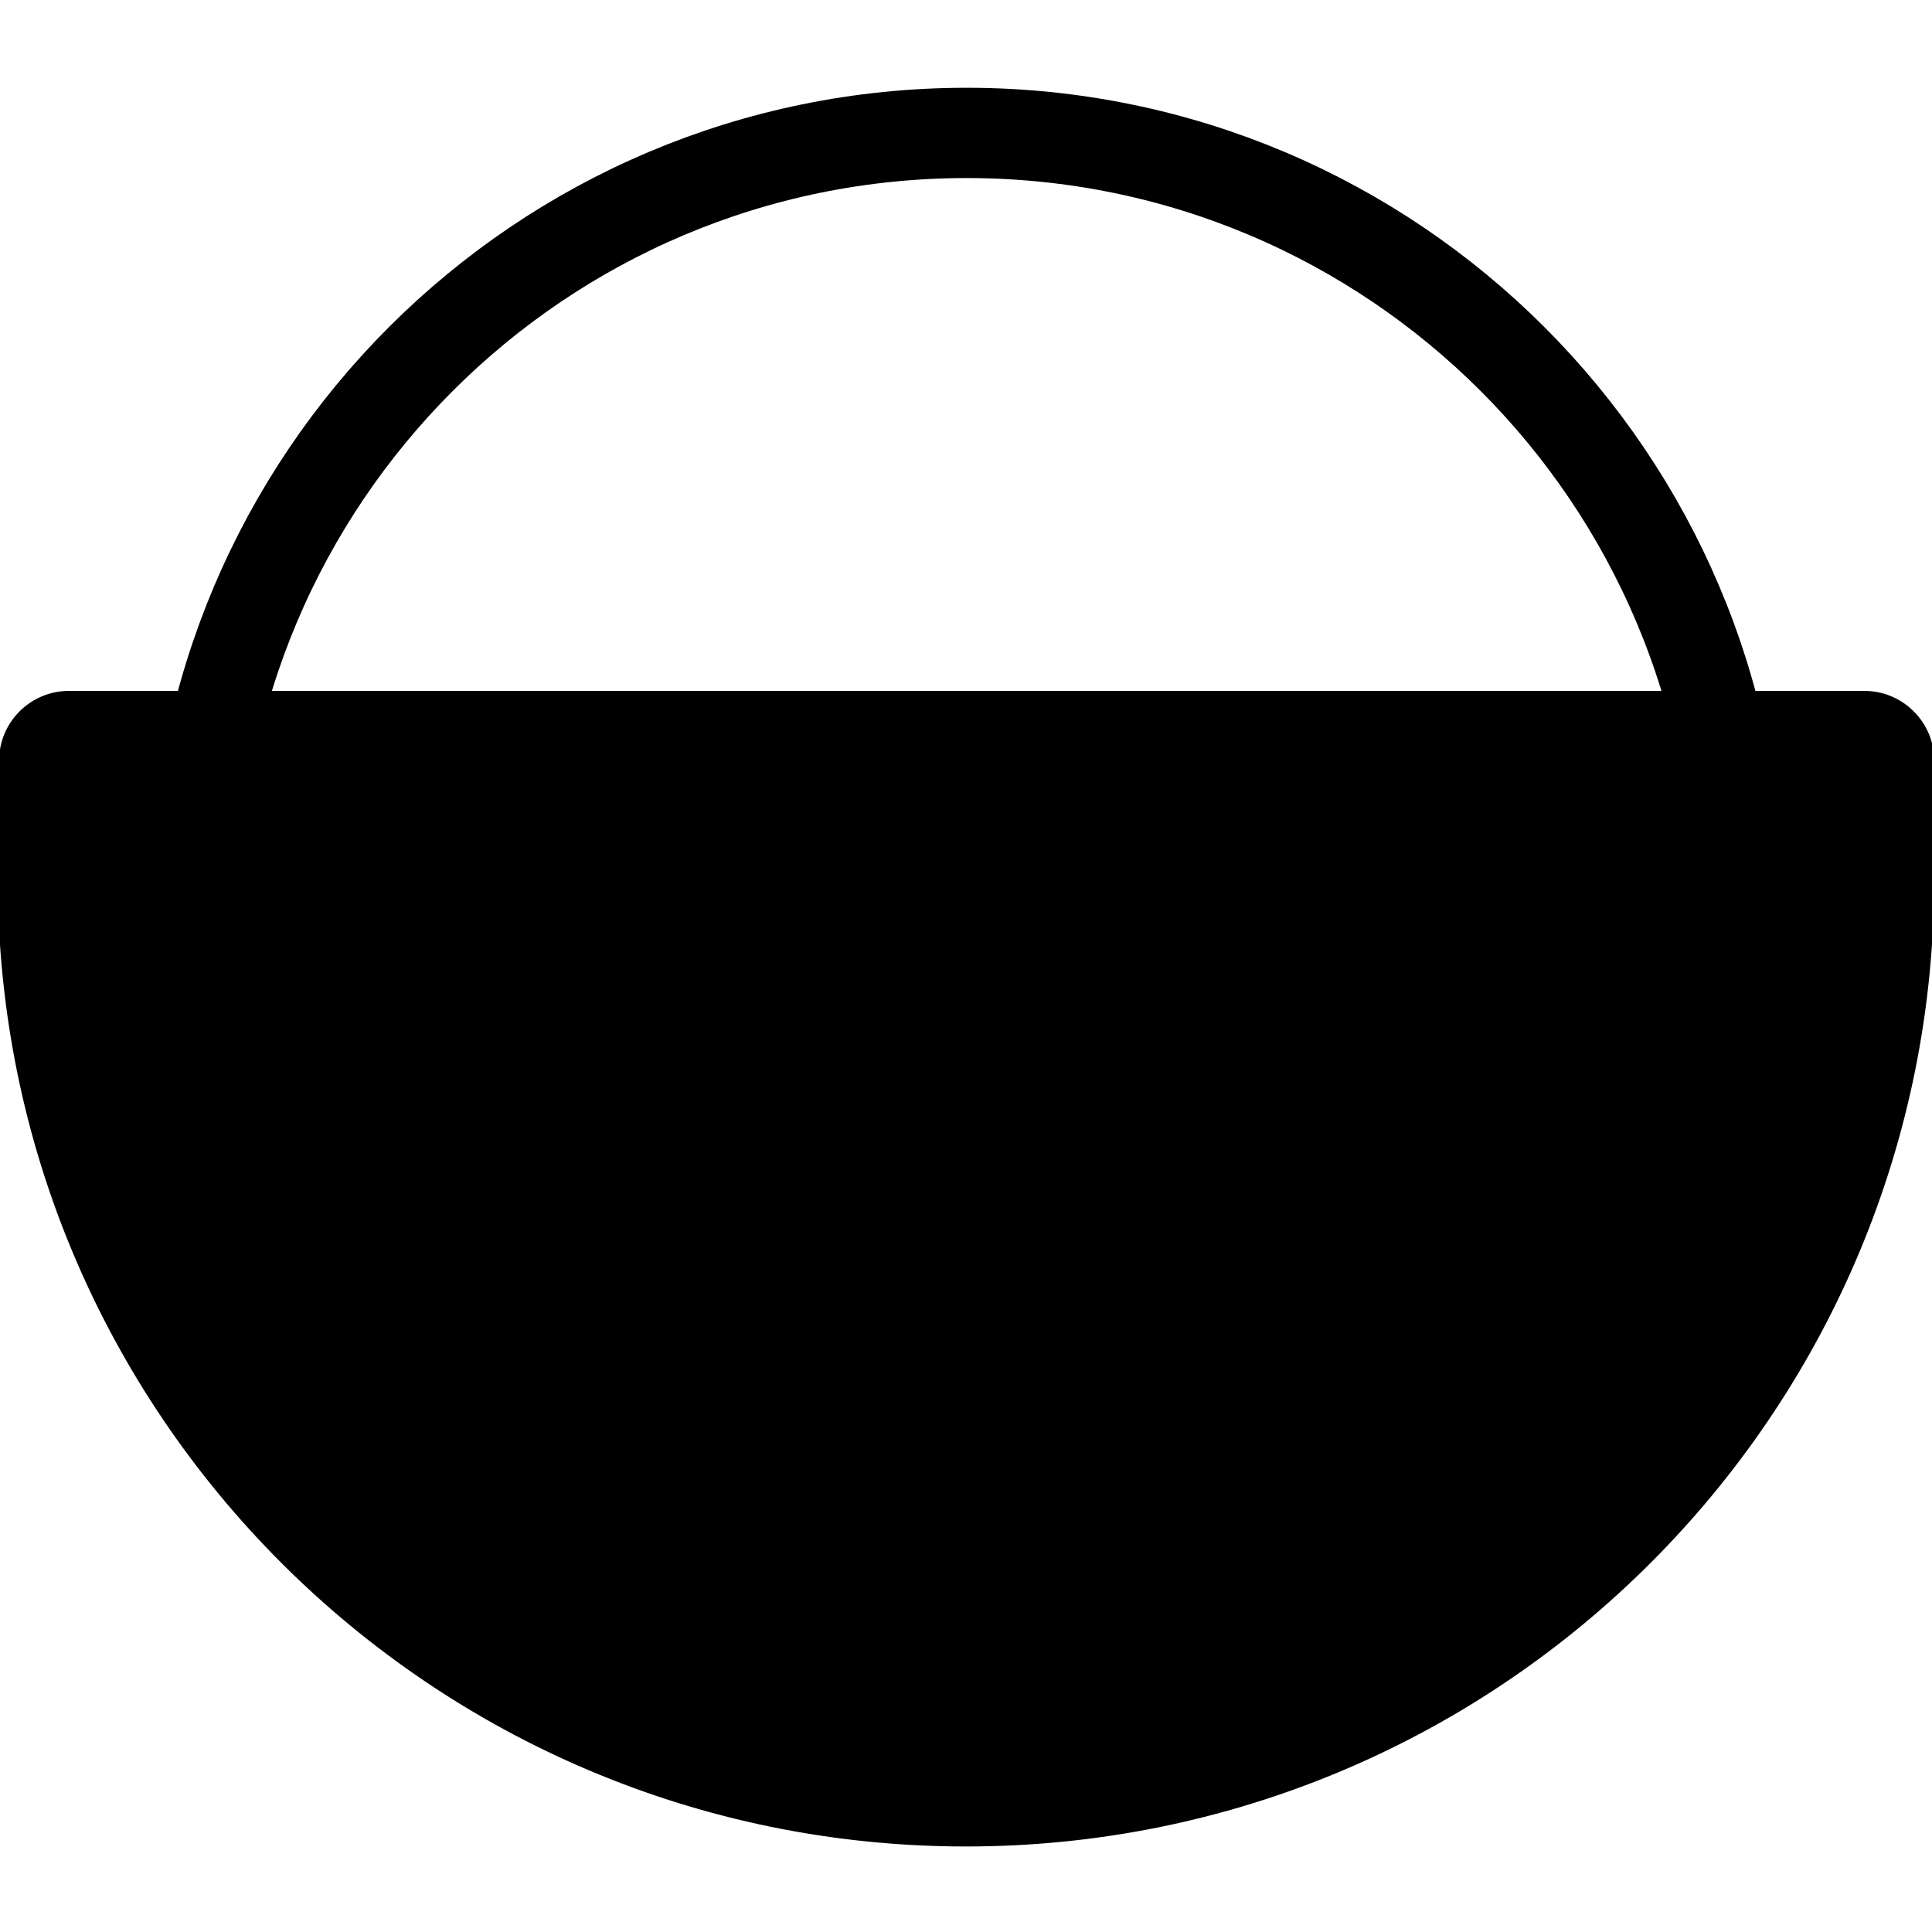
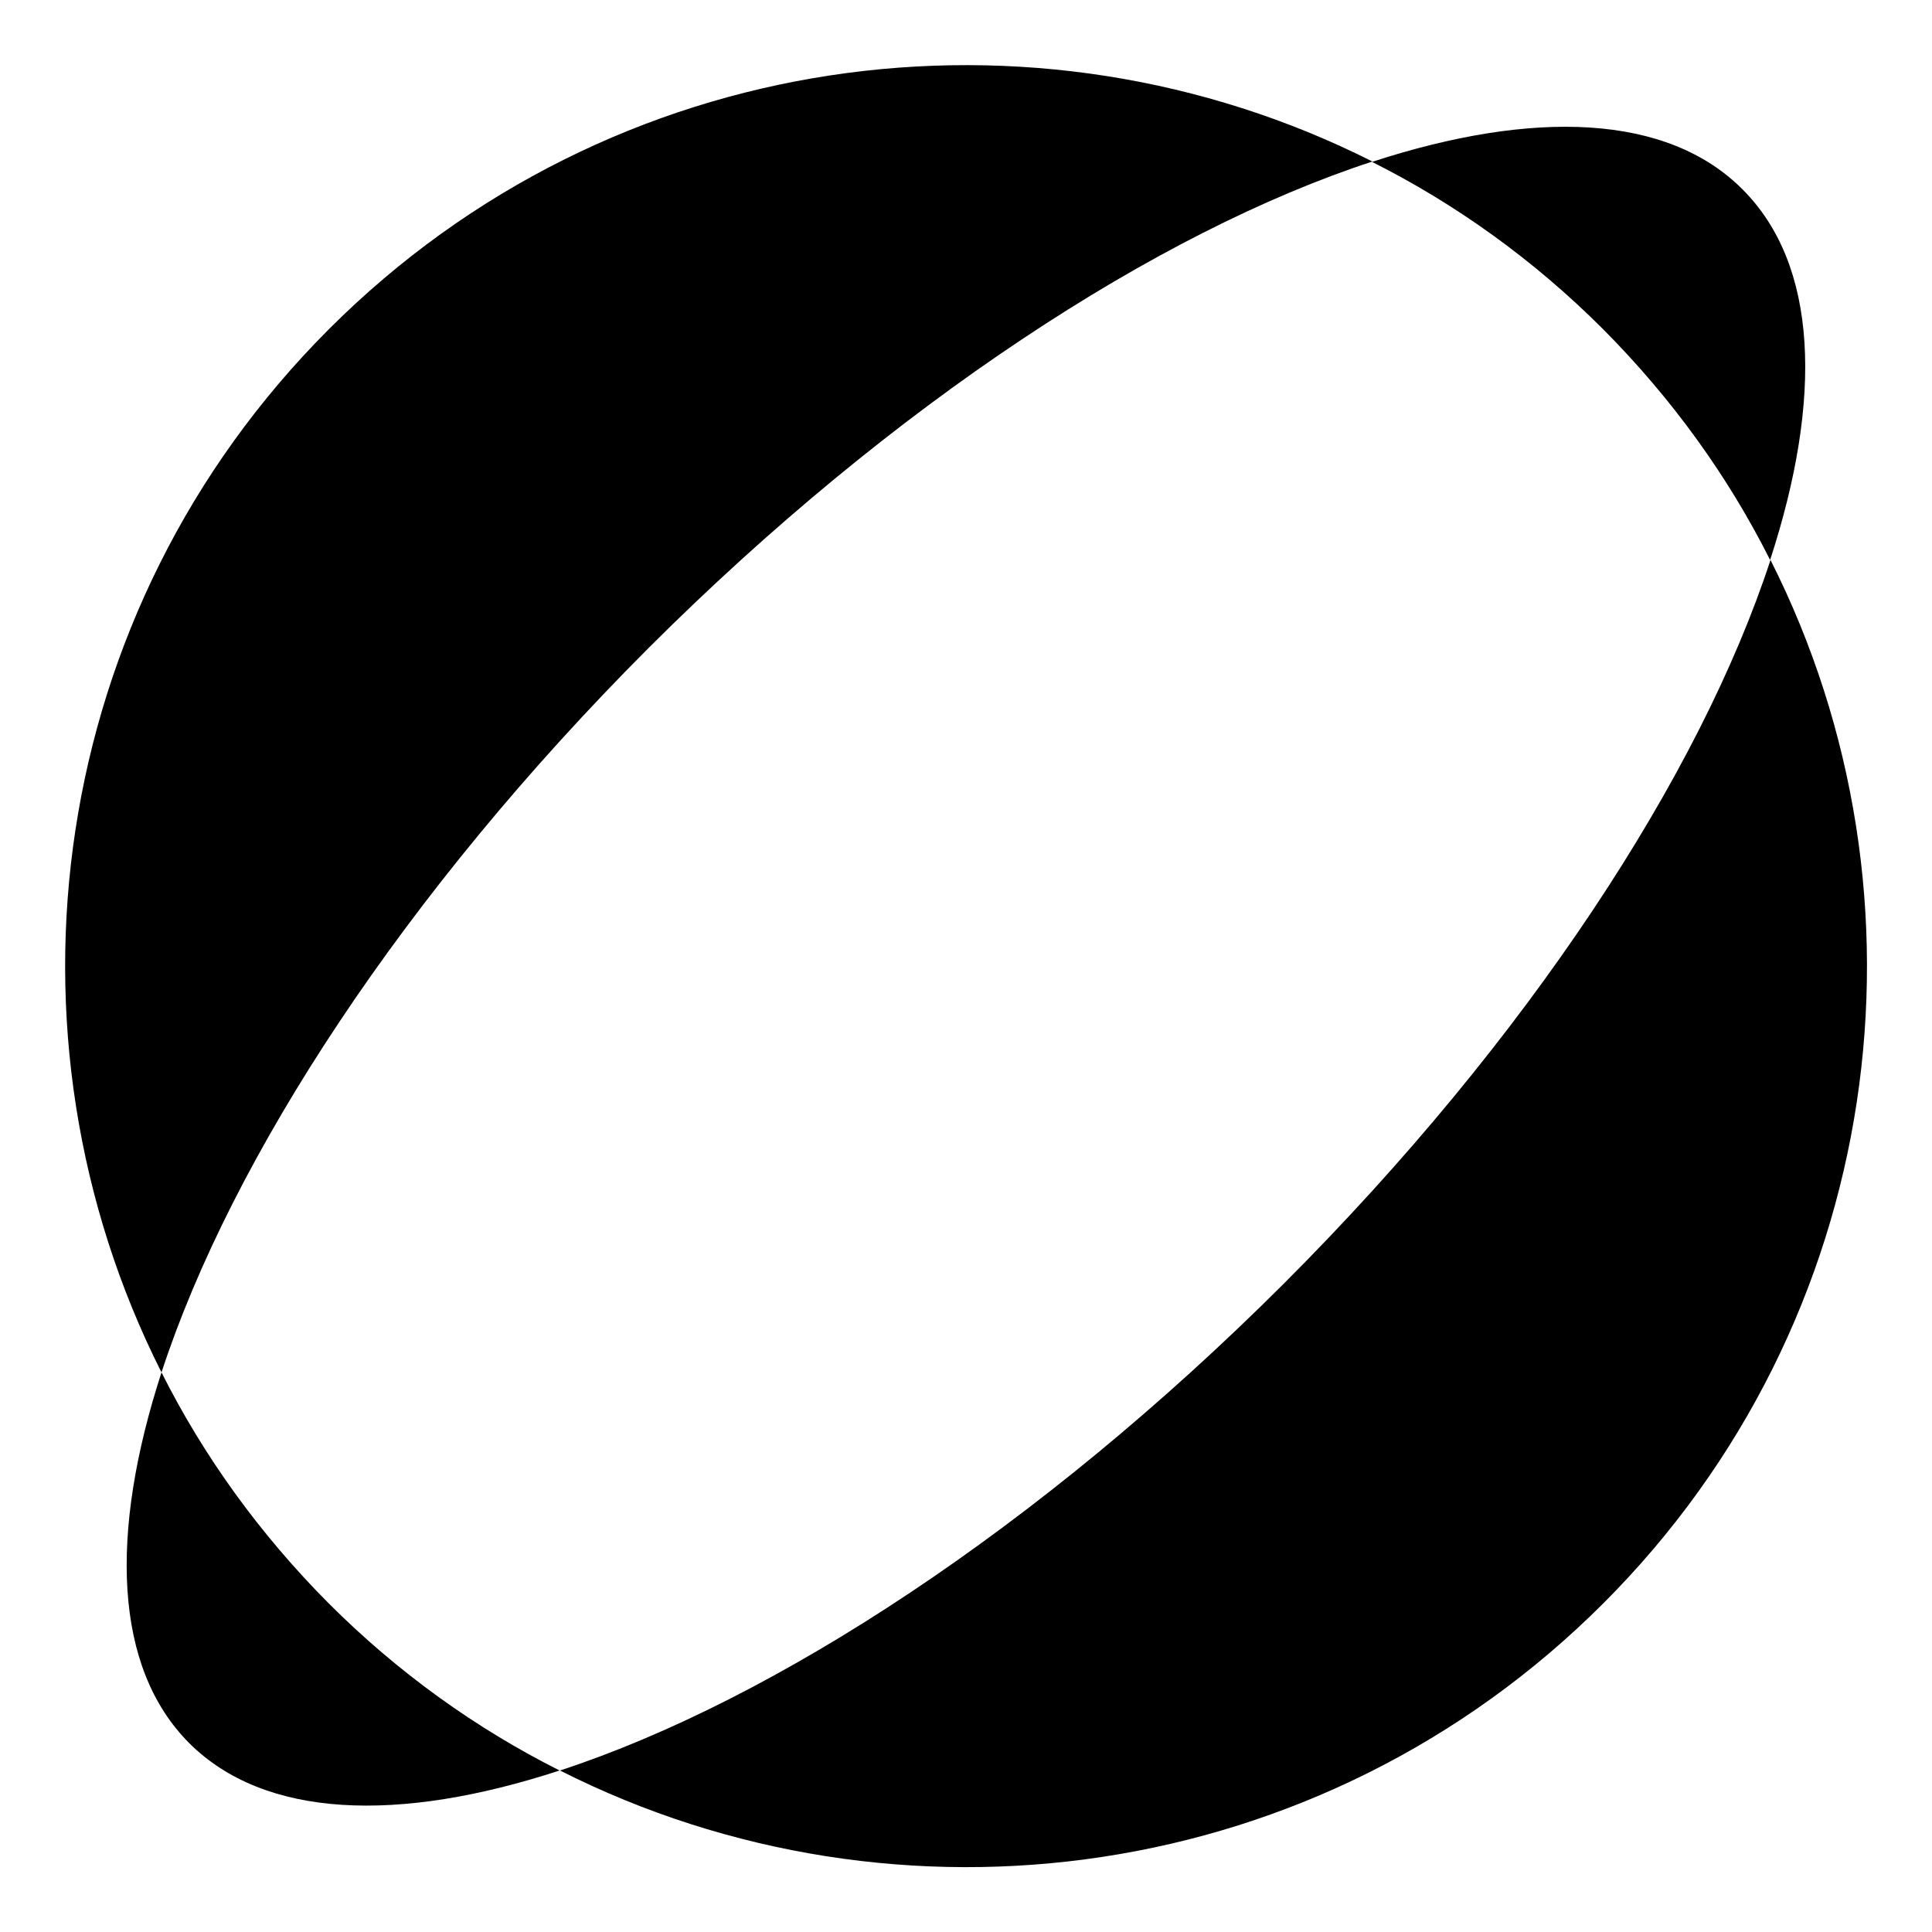
- <svg xmlns="http://www.w3.org/2000/svg" fill="currentColor" stroke="currentColor" width="20" height="20" viewBox="0 0 428 389.11">
-   <circle cx="214.15" cy="181" r="171" fill="none" stroke="currentColor" stroke-miterlimit="10" stroke-width="20" />
-   <path d="M413 134.11H15.29a15 15 0 0 0-15 15v15.3C.12 168 0 171.52 0 175.11c0 118.19 95.81 214 214 214 116.4 0 211.1-92.94 213.93-208.67 0-.44.07-.88.07-1.33v-30a15 15 0 0 0-15-15Z" />
+ <svg xmlns="http://www.w3.org/2000/svg" version="1.1" id="Layer_1" x="0px" y="0px" viewBox="0 0 512 512" style="enable-background:new 0 0 512 512;" xml:space="preserve">
+   <path id="XMLID_12_" d="M340.2,340.2c64.8-64.8,110.4-134.9,129-191.8c45.2,89.5,30.5,201.7-44.3,276.5s-186.9,89.6-276.5,44.3  C205.2,450.6,275.3,405,340.2,340.2z" />
+   <path id="XMLID_13_" d="M171.8,171.8C107,236.7,61.4,306.8,42.8,363.7C-2.4,274.1,12.4,162,87.2,87.2S274.1-2.4,363.7,42.8  C306.8,61.4,236.7,107,171.8,171.8z" />
+   <path id="XMLID_10_" d="M42.8,363.7c11.1,22.1,25.9,42.7,44.3,61.2c18.4,18.4,39.1,33.2,61.2,44.3c-42.8,14-78.2,12.7-98.2-7.3  C30.2,441.9,28.9,406.5,42.8,363.7z" />
+   <path id="XMLID_11_" d="M461.8,50.2c20,20,21.3,55.3,7.3,98.2c-11.1-22.1-25.9-42.7-44.3-61.2c-18.4-18.4-39.1-33.2-61.2-44.3  C406.5,28.9,441.9,30.2,461.8,50.2z" />
</svg>
